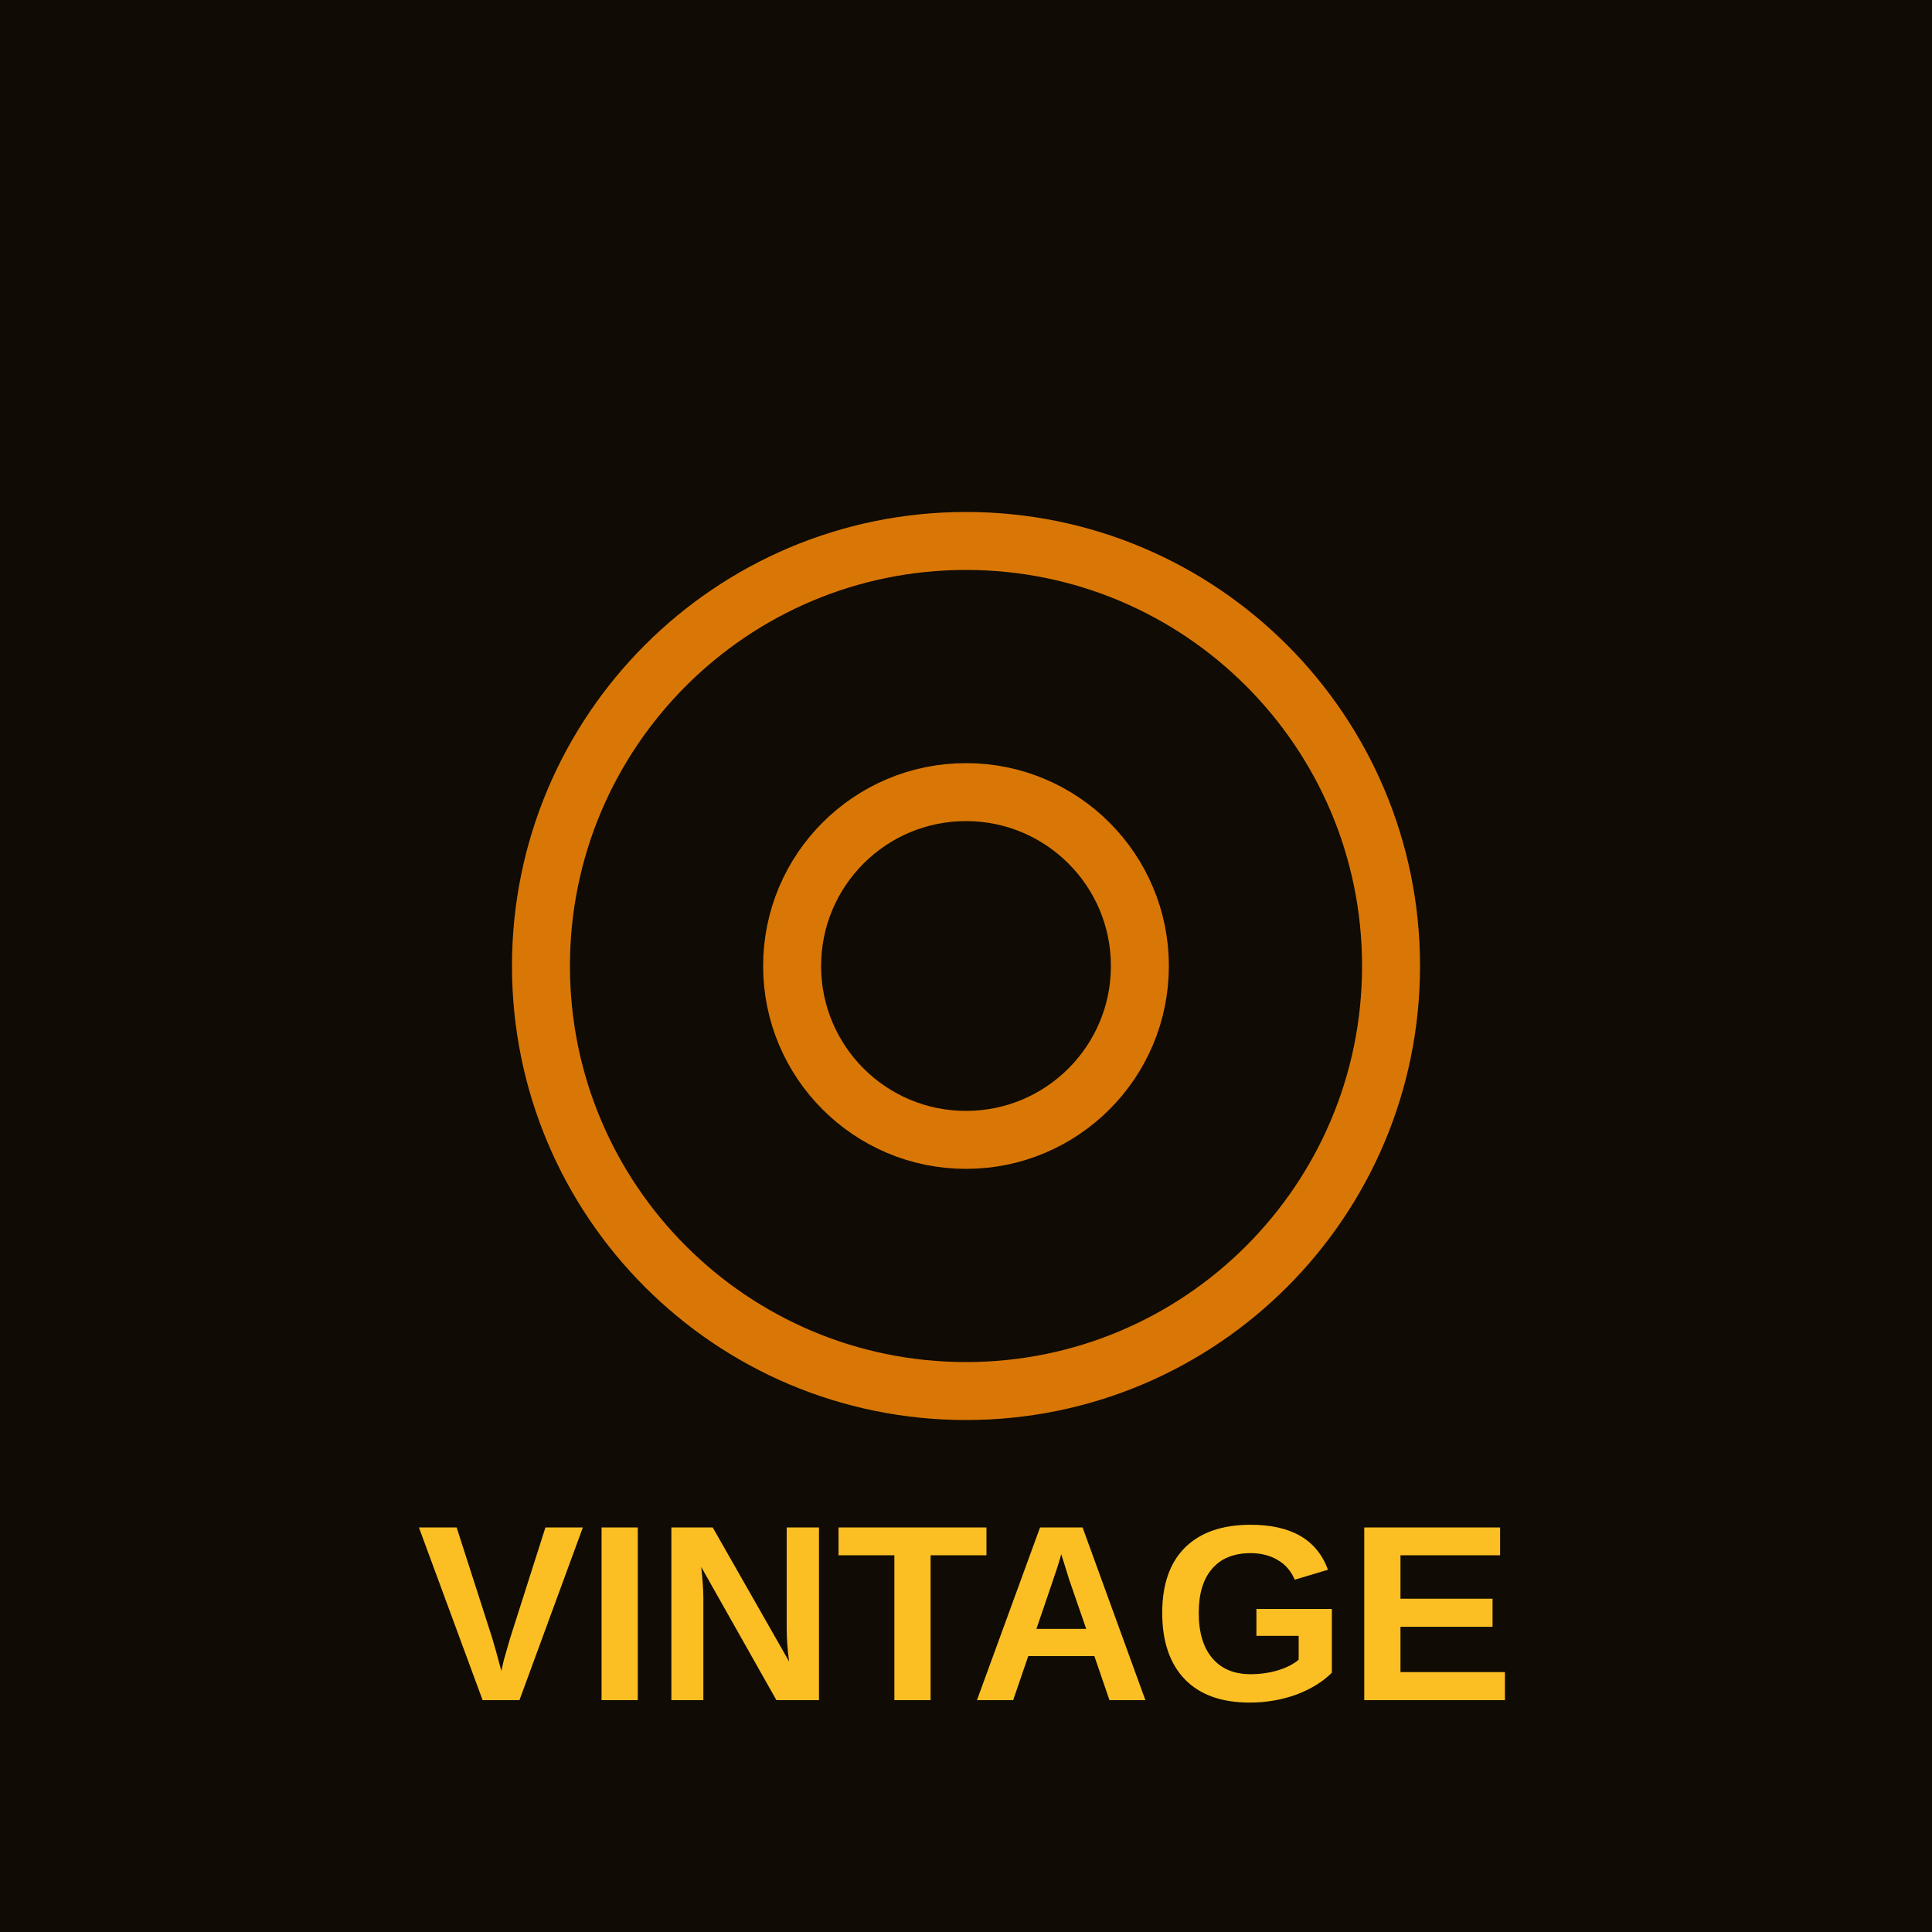
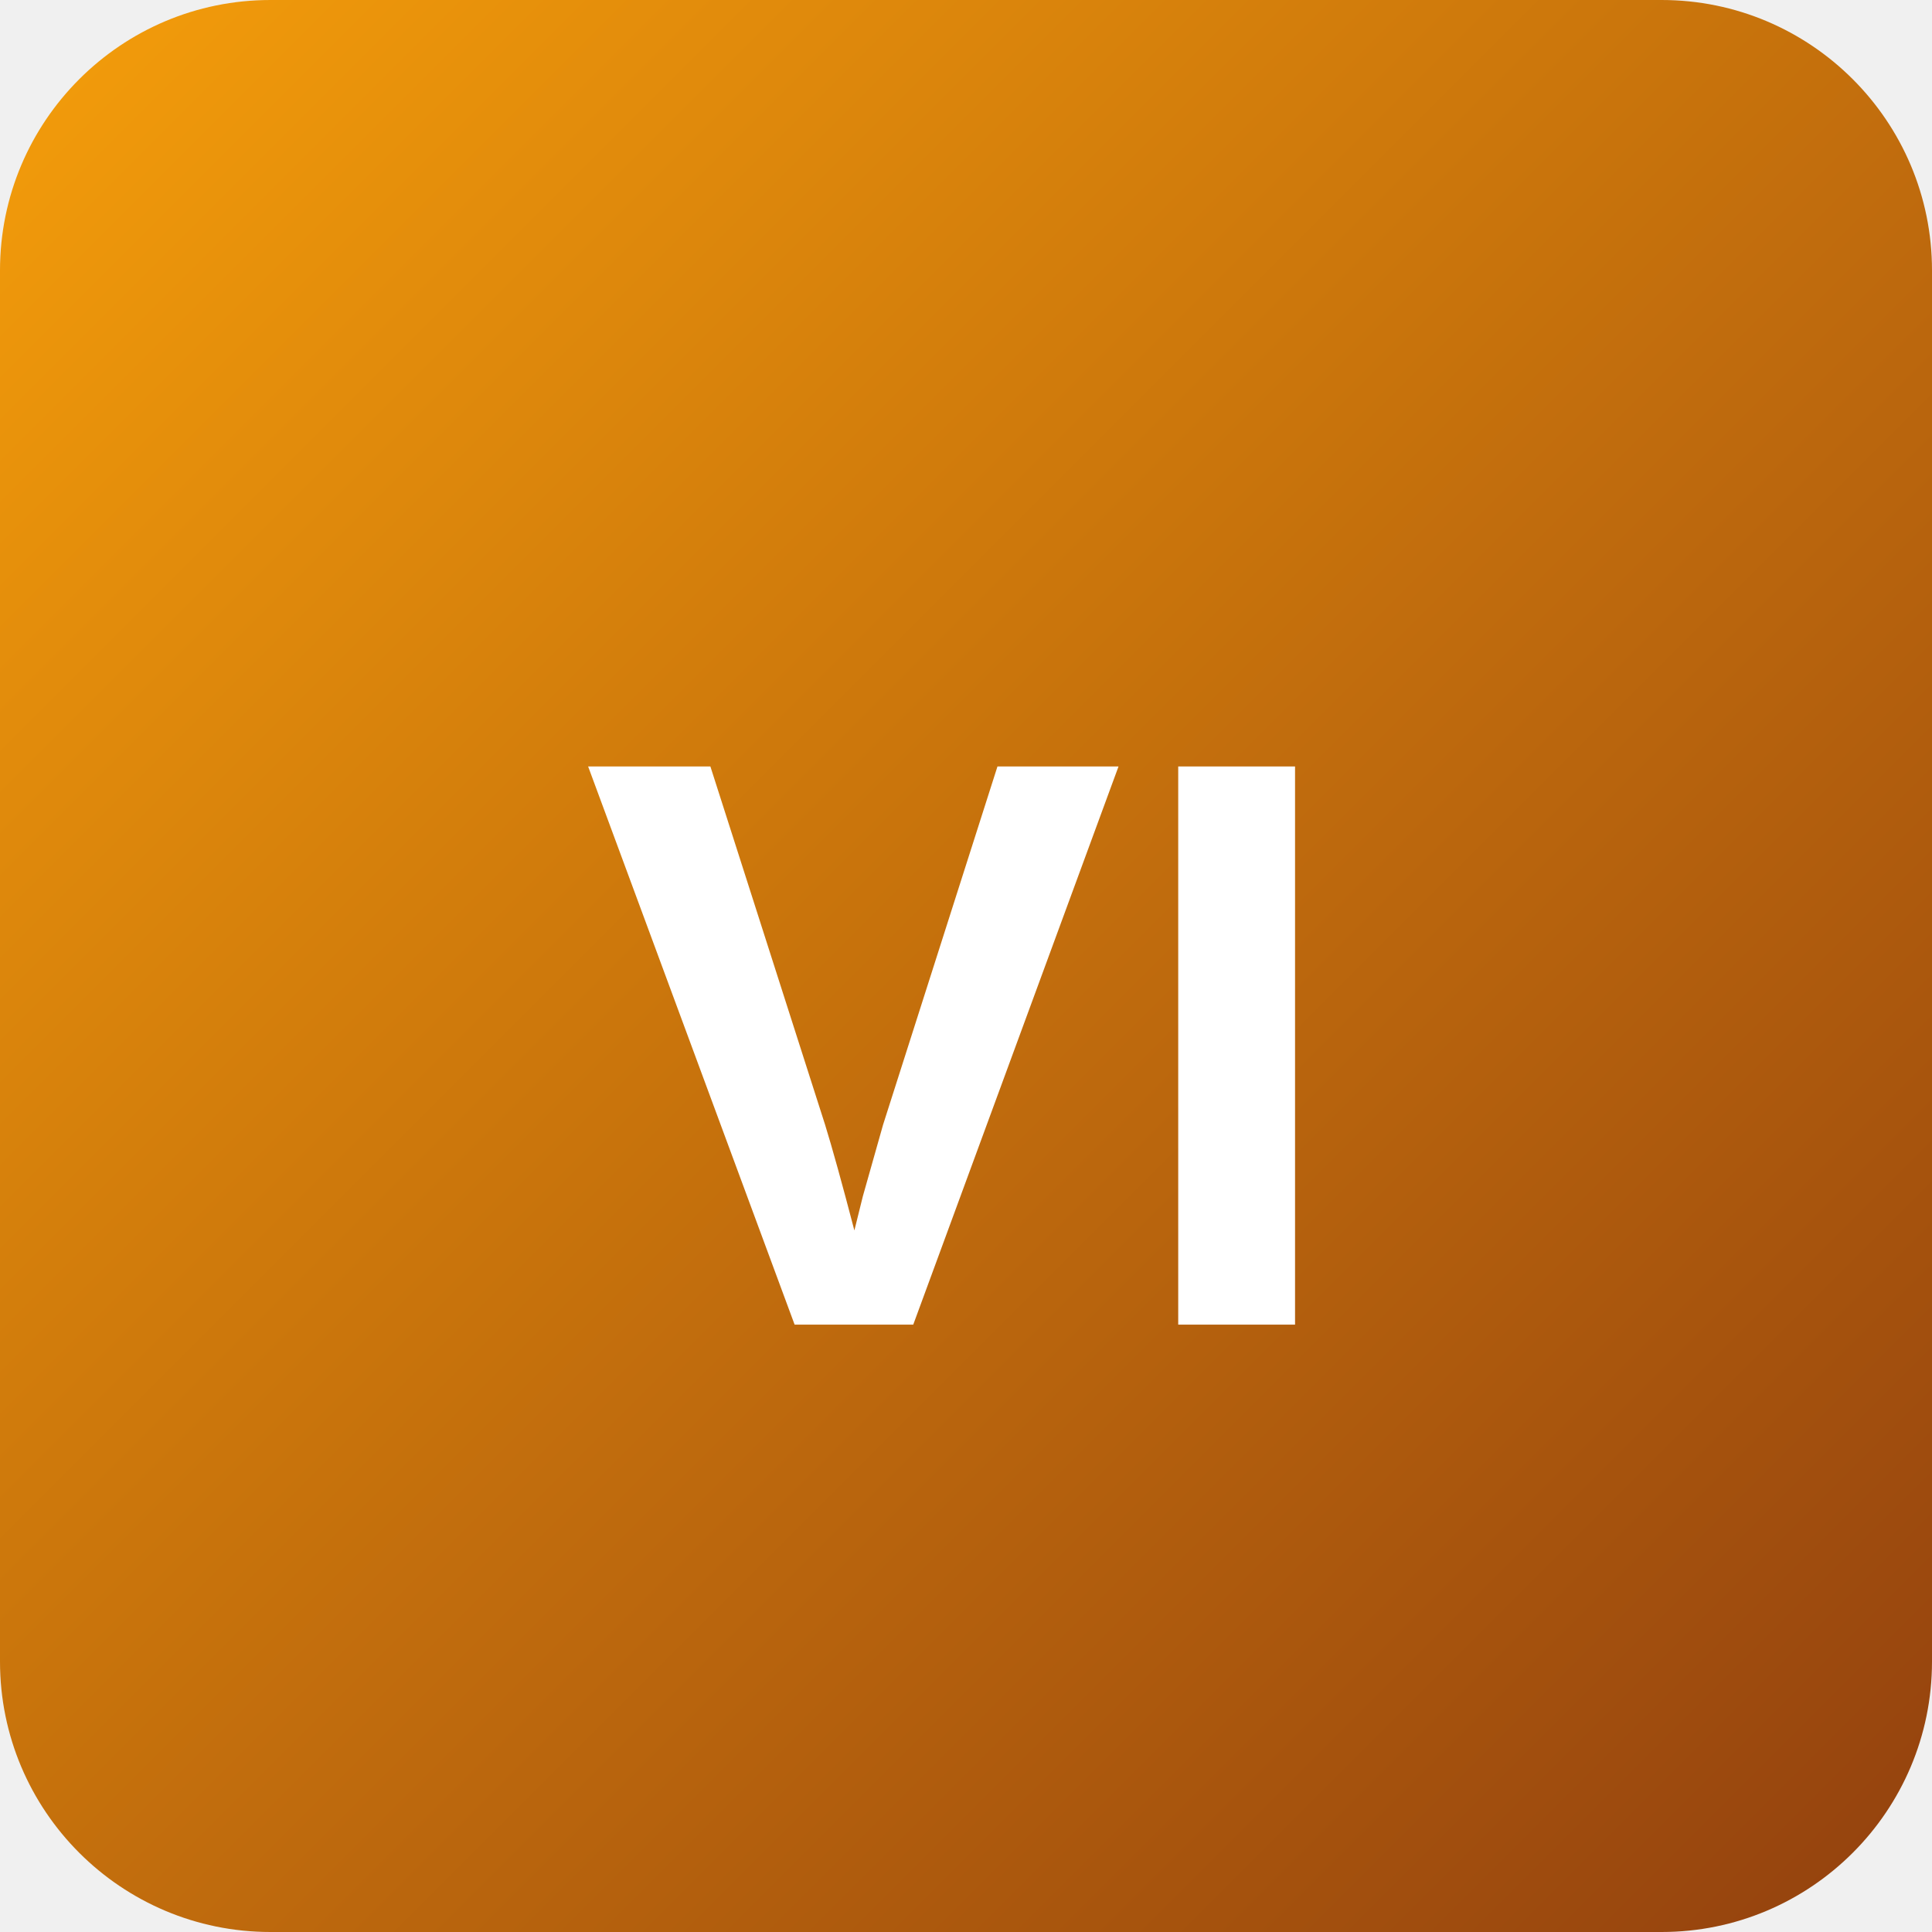
- <svg xmlns="http://www.w3.org/2000/svg" viewBox="0 0 100 100">
-   <rect width="100" height="100" fill="#100b04" />
-   <circle cx="50" cy="50" r="22" fill="none" stroke="#d97706" stroke-width="3" />
-   <circle cx="50" cy="50" r="9" fill="none" stroke="#d97706" stroke-width="3" />
-   <text x="50" y="88" font-family="Arial" font-size="13" font-weight="800" fill="#fbbf24" text-anchor="middle">VINTAGE</text>
+ <svg xmlns="http://www.w3.org/2000/svg" viewBox="0 0 100 100" width="100" height="100">
+   <defs>
+     <linearGradient id="g" x1="0" y1="0" x2="1" y2="1">
+       <stop offset="0" stop-color="#f59e0b" />
+       <stop offset="1" stop-color="#92400e" />
+     </linearGradient>
+   </defs>
+   <rect width="100" height="100" rx="14" fill="url(#g)" />
+   <text x="50" y="54" font-family="Arial, Helvetica, sans-serif" font-size="42" font-weight="800" fill="#ffffff" text-anchor="middle" dominant-baseline="central">VI</text>
</svg>
